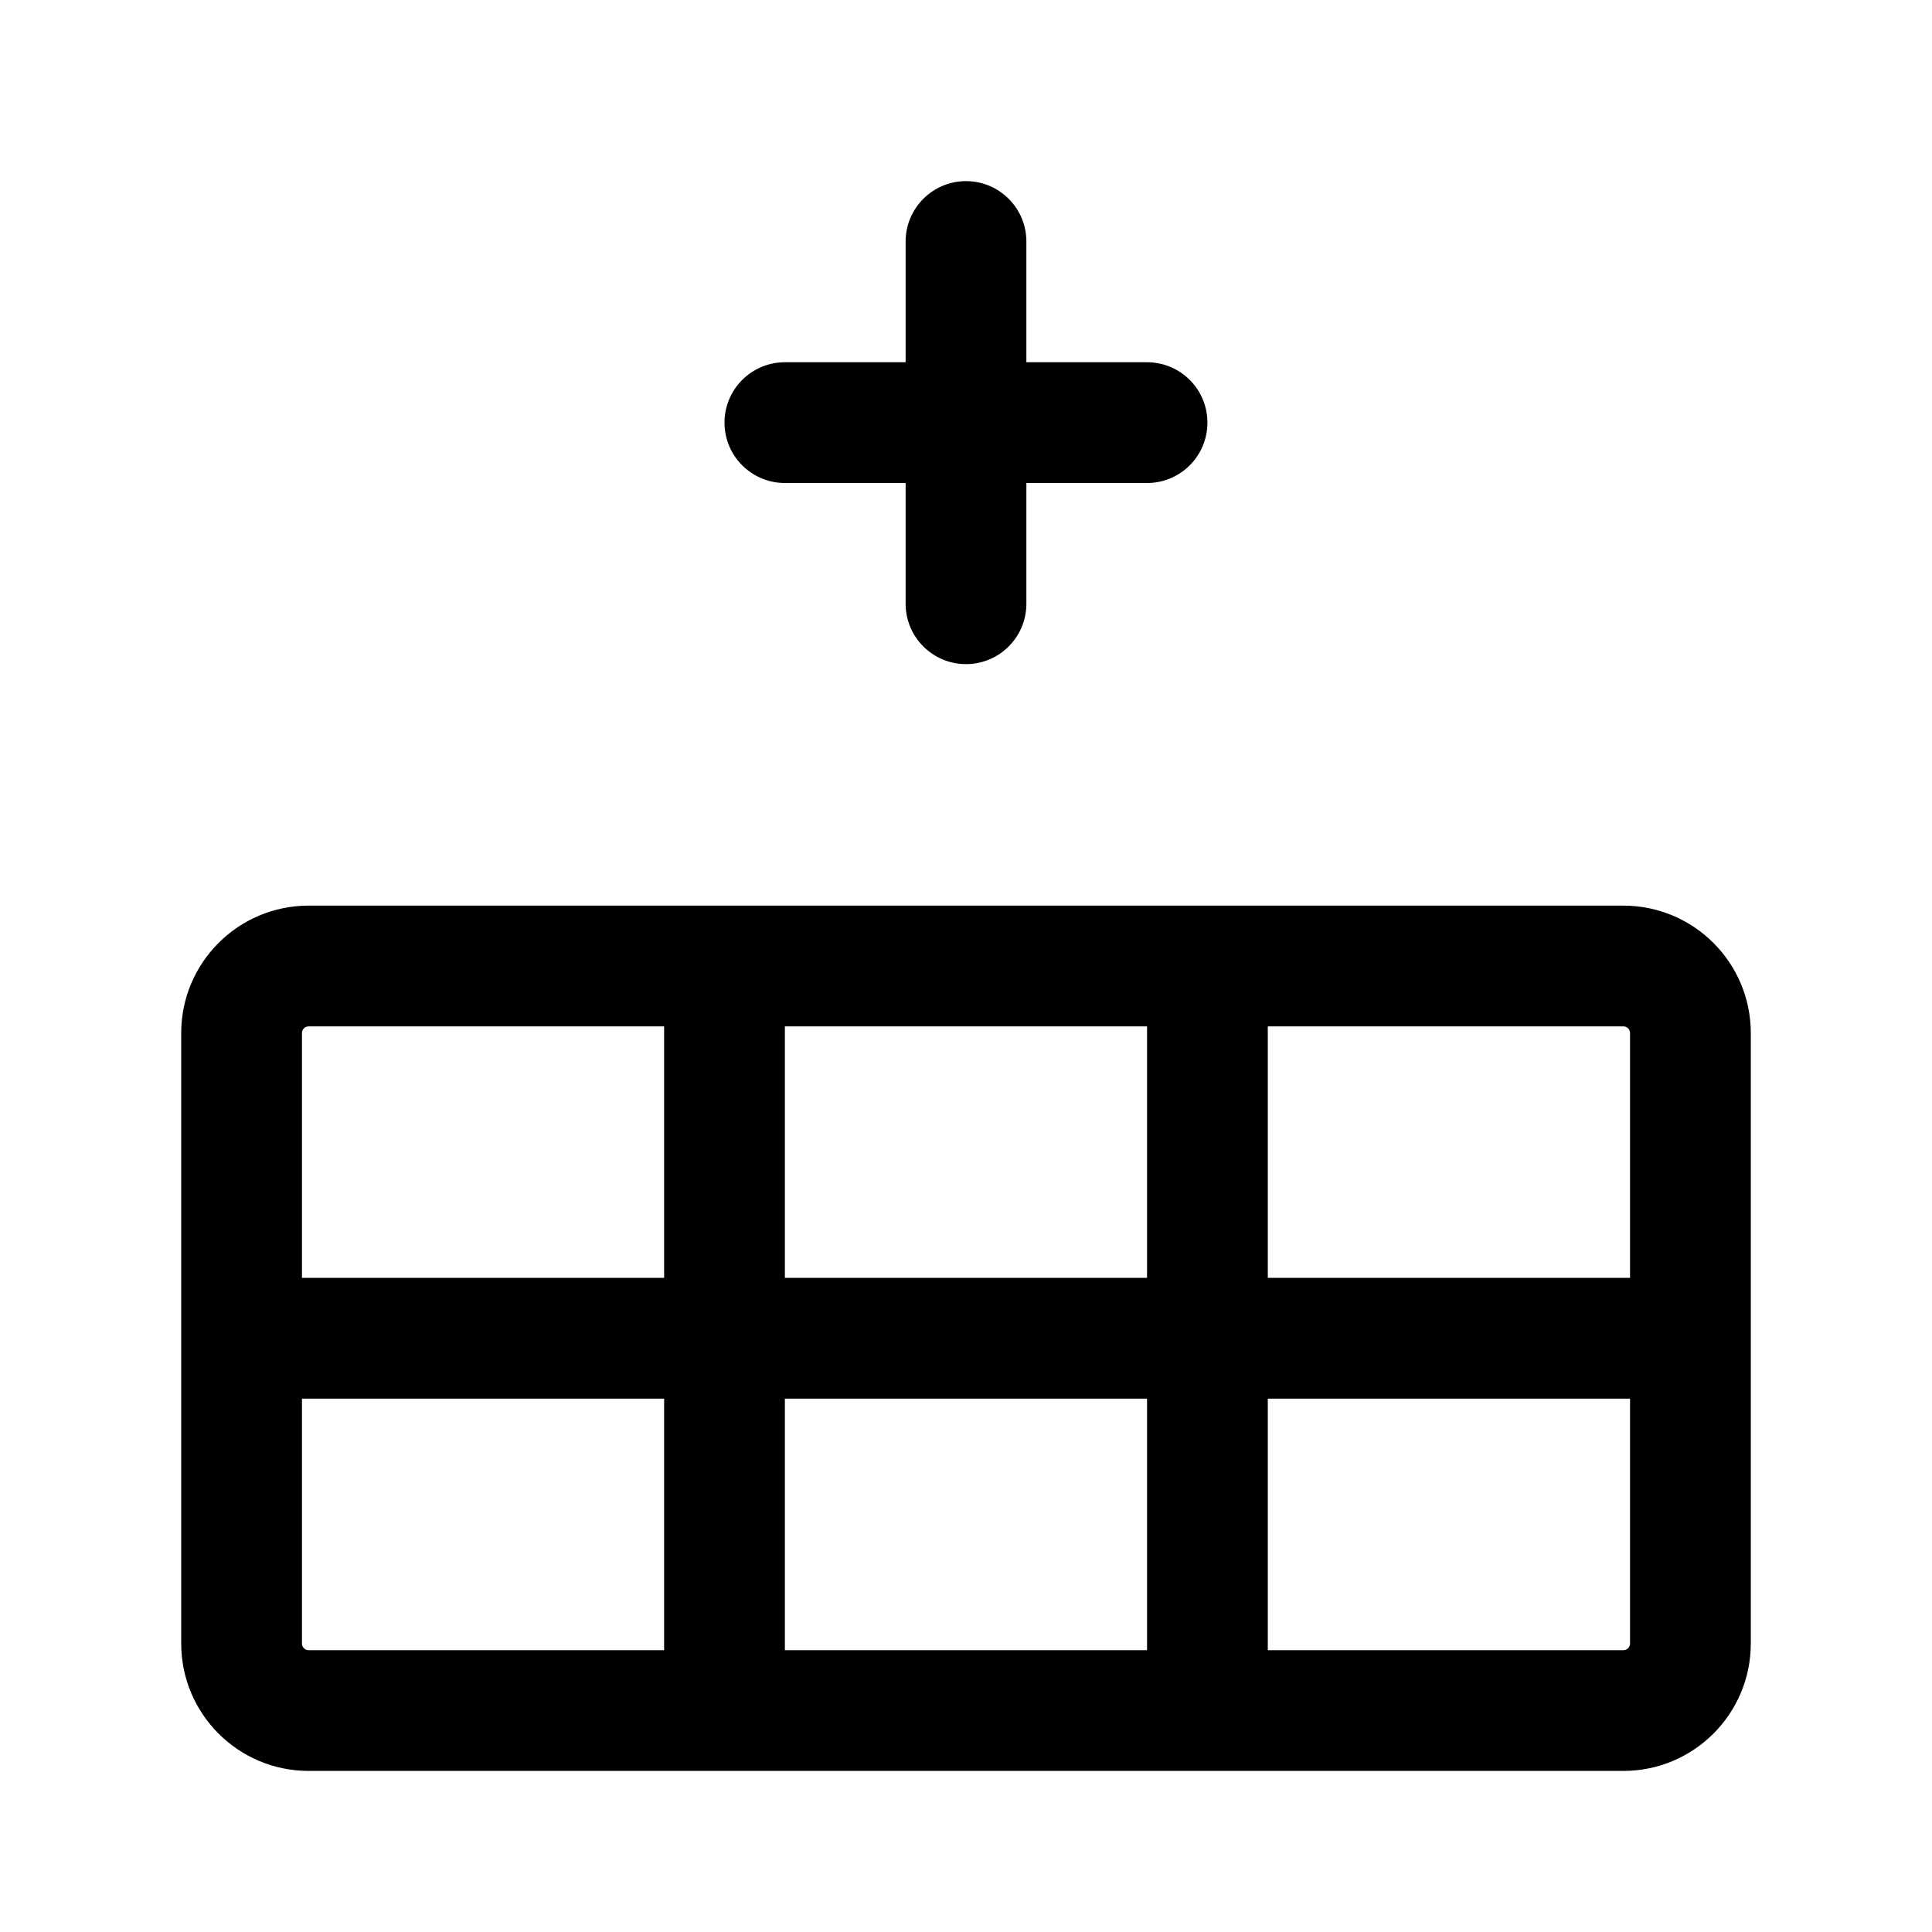
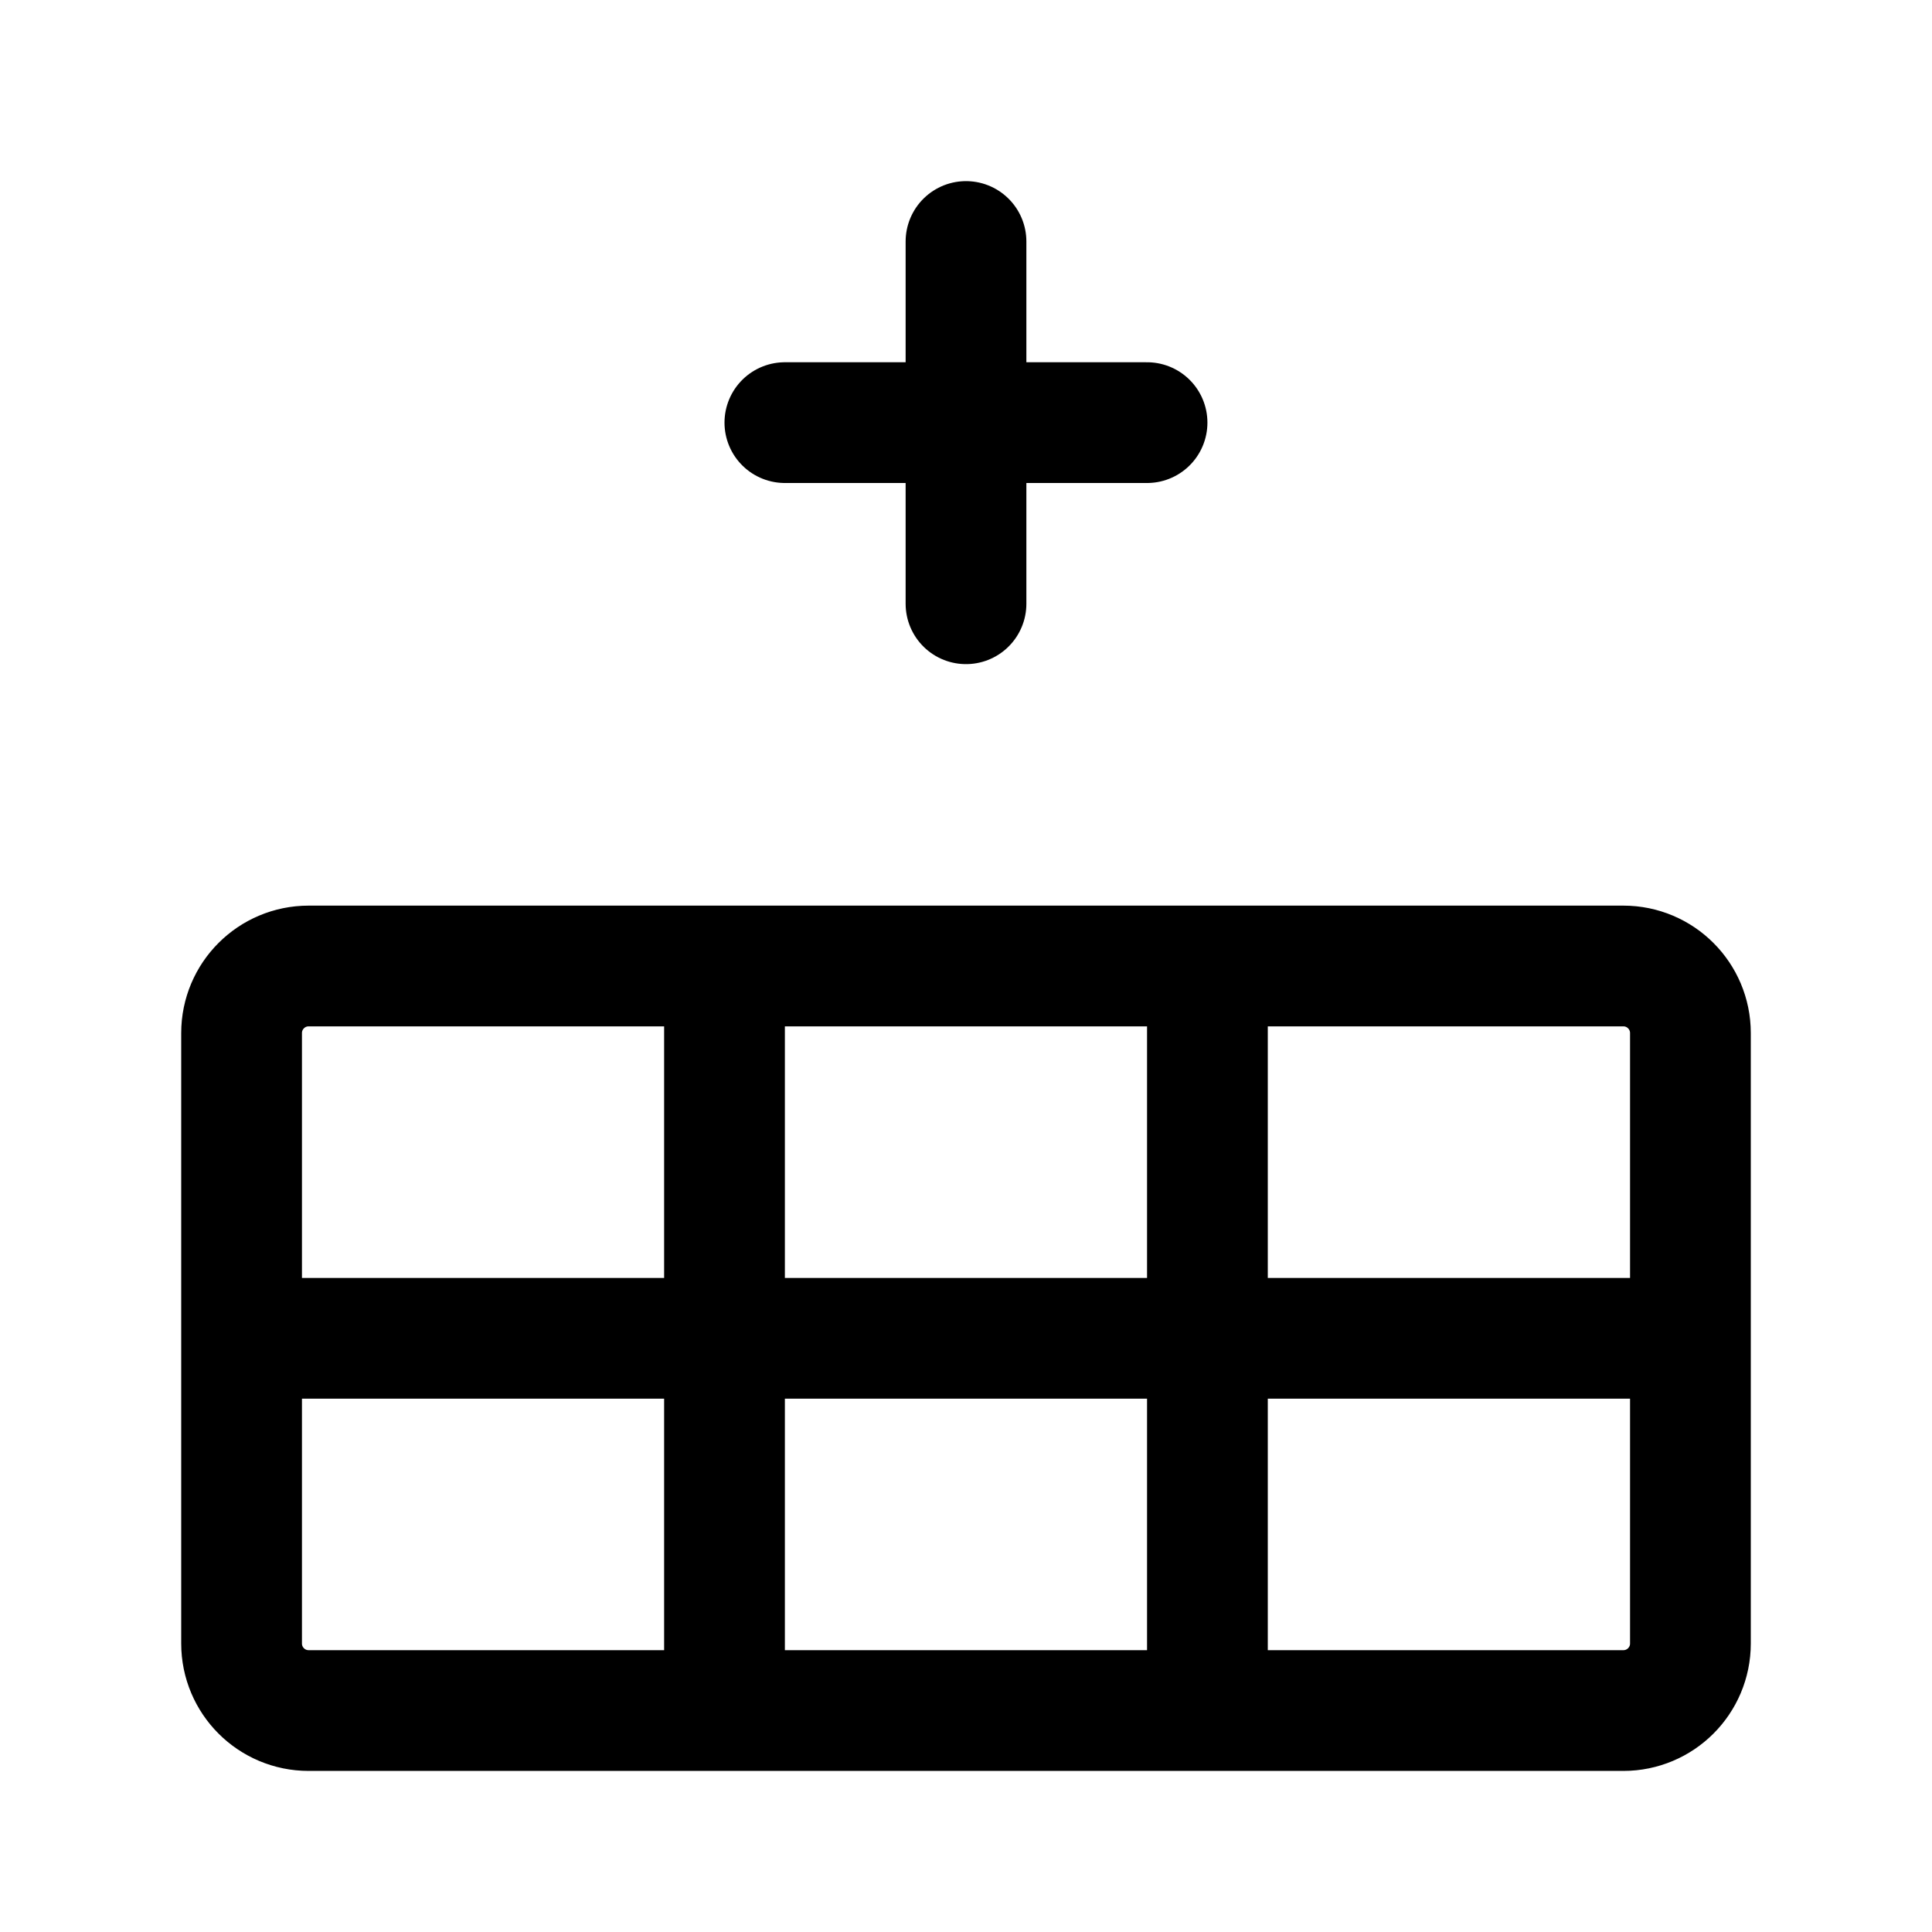
<svg xmlns="http://www.w3.org/2000/svg" width="24" height="24" viewBox="0 0 24 24" fill="none">
-   <path d="M9.75 4.5C9.336 4.5 9 4.836 9 5.25C9 5.664 9.336 6 9.75 6V5.25V4.5ZM14.249 6C14.664 6 14.999 5.664 14.999 5.25C14.999 4.836 14.664 4.5 14.249 4.5V5.25V6ZM11.25 7.5C11.25 7.914 11.586 8.25 12 8.25C12.414 8.25 12.75 7.914 12.75 7.5H12H11.25ZM12.75 3C12.75 2.586 12.414 2.25 12 2.25C11.586 2.25 11.25 2.586 11.25 3H12H12.75ZM9.75 5.25V6H14.249V5.25V4.5H9.75V5.25ZM12 7.5H12.75V3H12H11.25V7.5H12ZM3.834 21.249V21.999H20.166V21.249V20.499H3.834V21.249ZM20.999 20.416H21.749V12.833H20.999H20.249V20.416H20.999ZM20.166 12V11.25H3.834V12V12.75H20.166V12ZM3.001 12.833H2.251V20.416H3.001H3.751V12.833H3.001ZM3.834 12V11.25C2.96 11.25 2.251 11.959 2.251 12.833H3.001H3.751C3.751 12.787 3.788 12.75 3.834 12.75V12ZM20.999 12.833H21.749C21.749 11.959 21.04 11.25 20.166 11.25V12V12.75C20.212 12.75 20.249 12.787 20.249 12.833H20.999ZM20.166 21.249V21.999C21.04 21.999 21.749 21.29 21.749 20.416H20.999H20.249C20.249 20.462 20.212 20.499 20.166 20.499V21.249ZM3.834 21.249V20.499C3.788 20.499 3.751 20.462 3.751 20.416H3.001H2.251C2.251 21.29 2.96 21.999 3.834 21.999V21.249ZM9 21.249H9.75L9.75 12H9H8.25L8.25 21.249H9ZM14.999 21.249H15.749V12H14.999H14.249V21.249H14.999ZM3.001 16.625V17.375H20.999V16.625V15.874H3.001V16.625Z" fill="black" />
+   <path d="M9.75 5.25H14.249M12 7.5V3M9 21.249L9 12M14.999 21.249V12M3.001 16.625H20.999M3.834 12H20.166C20.626 12 20.999 12.373 20.999 12.833V20.416C20.999 20.876 20.626 21.249 20.166 21.249H3.834C3.374 21.249 3.001 20.876 3.001 20.416V12.833C3.001 12.373 3.374 12 3.834 12Z" stroke="black" stroke-width="1.5" stroke-linecap="round" stroke-linejoin="round" />
</svg>
